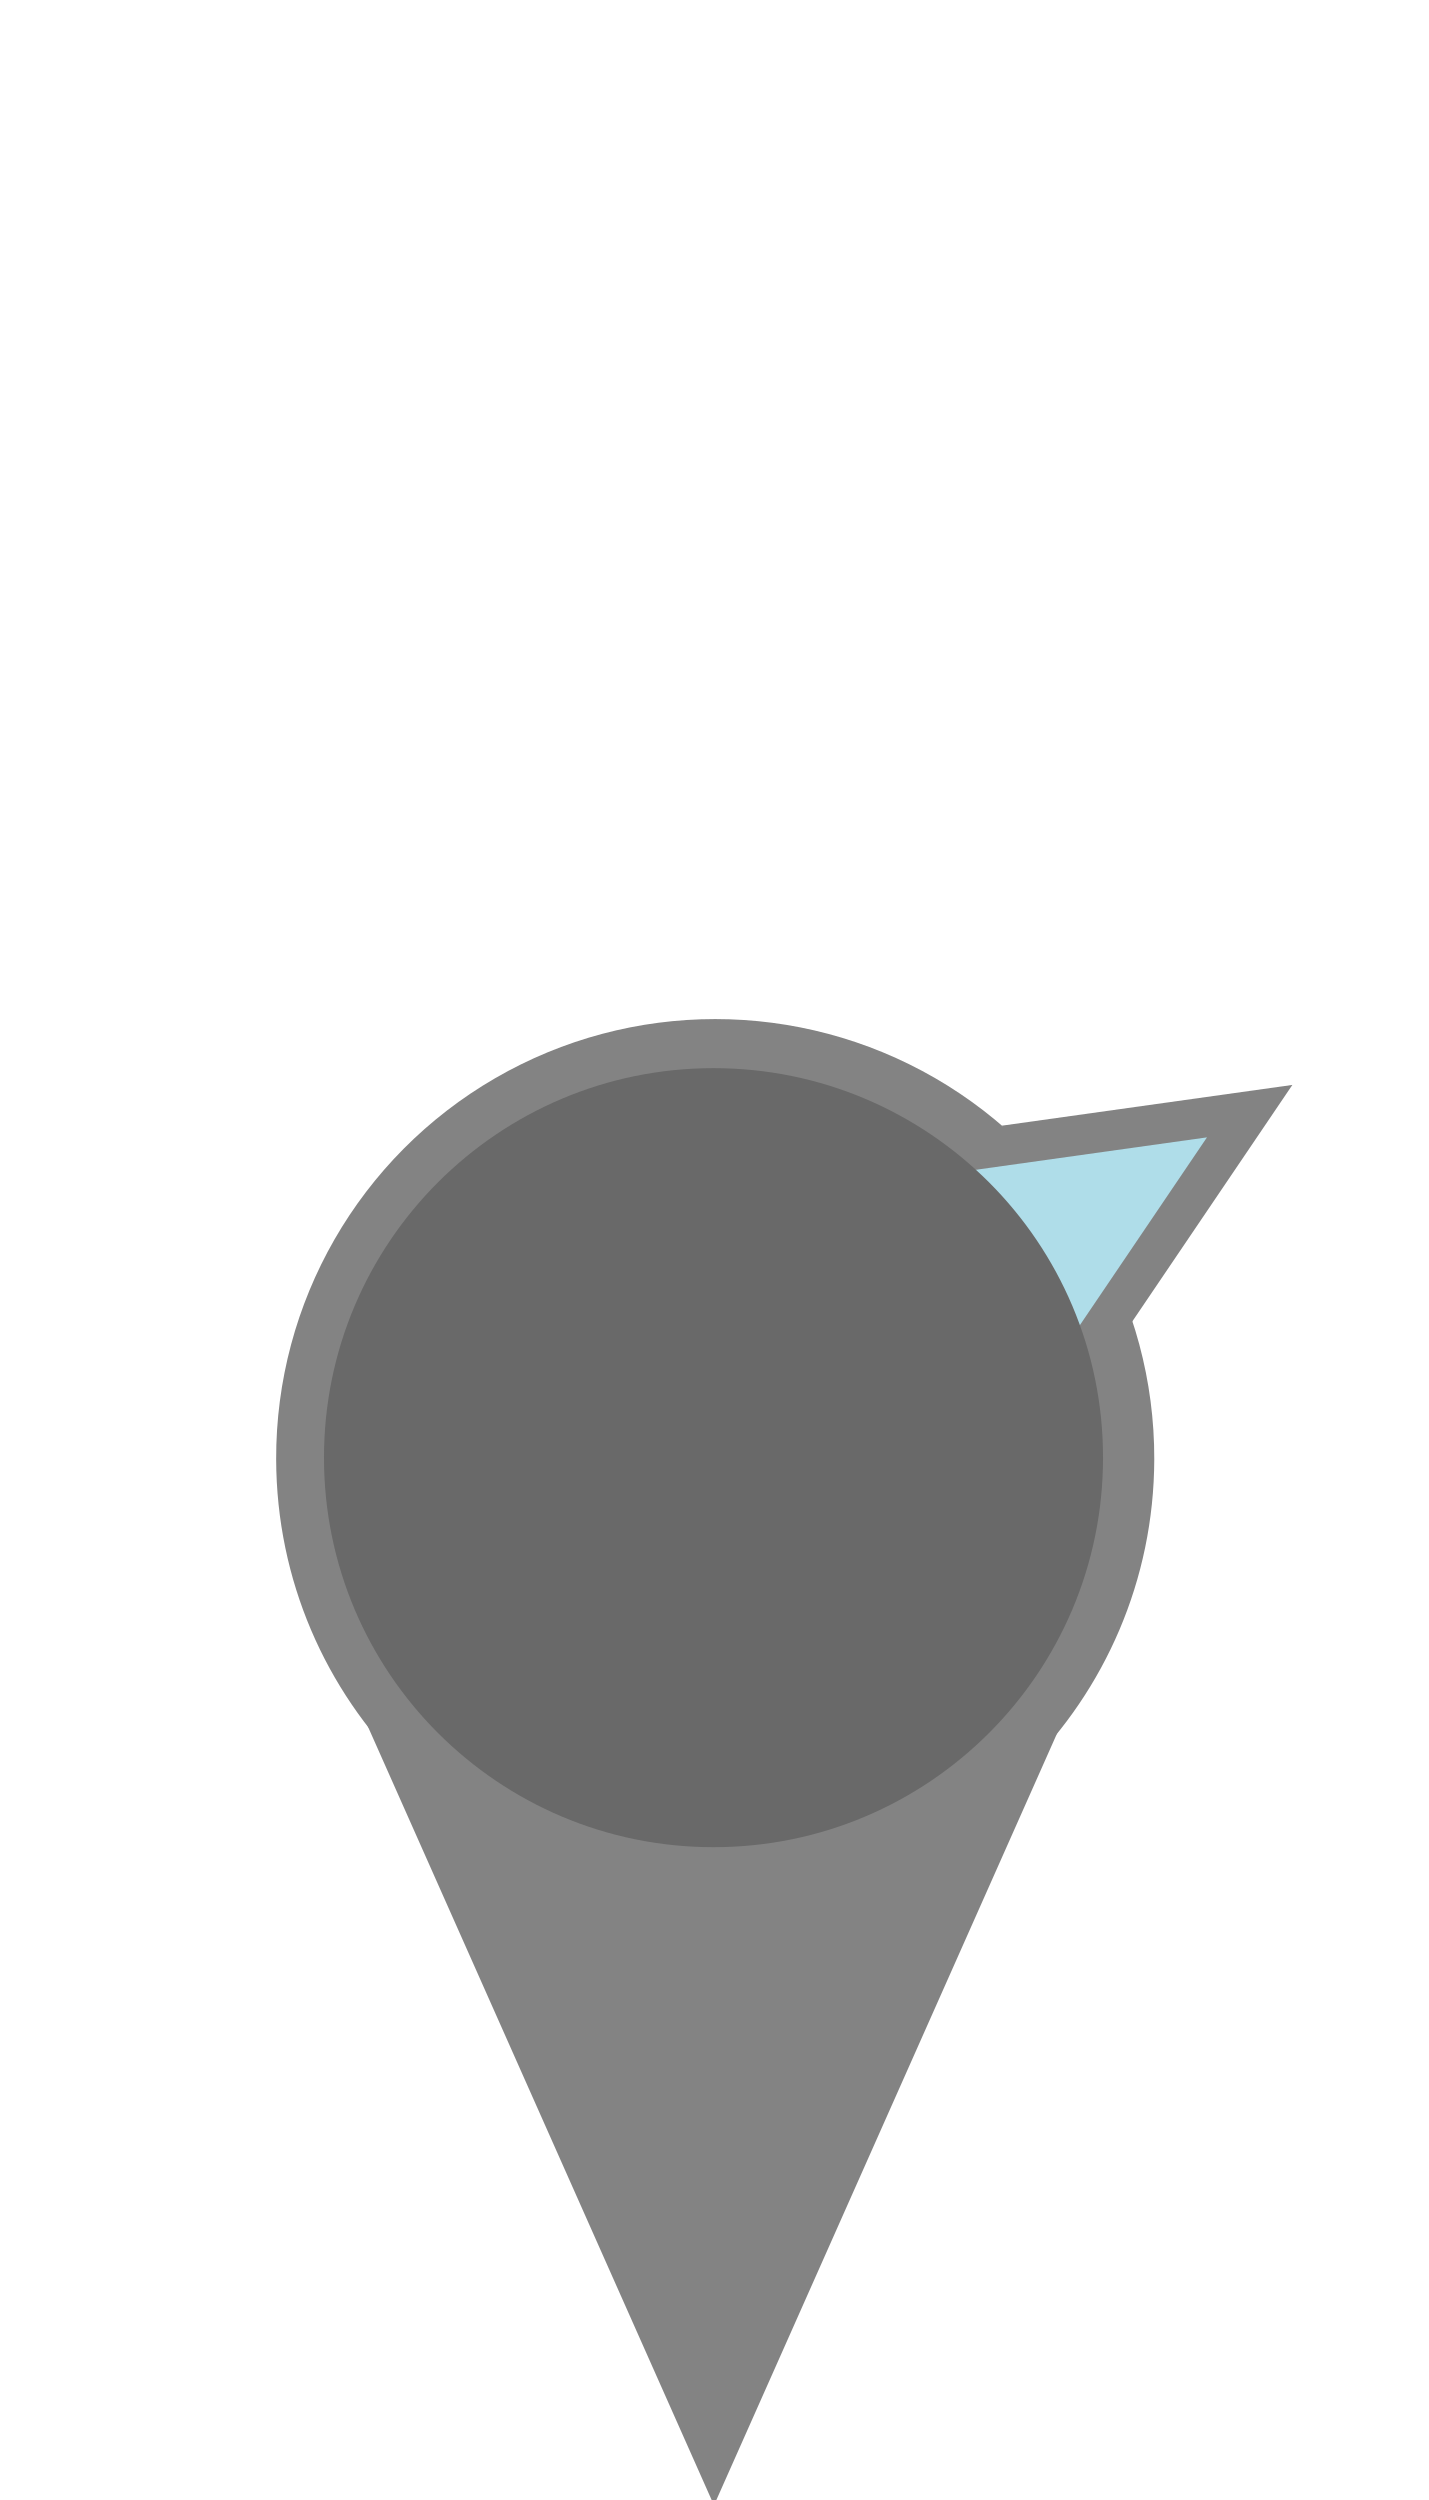
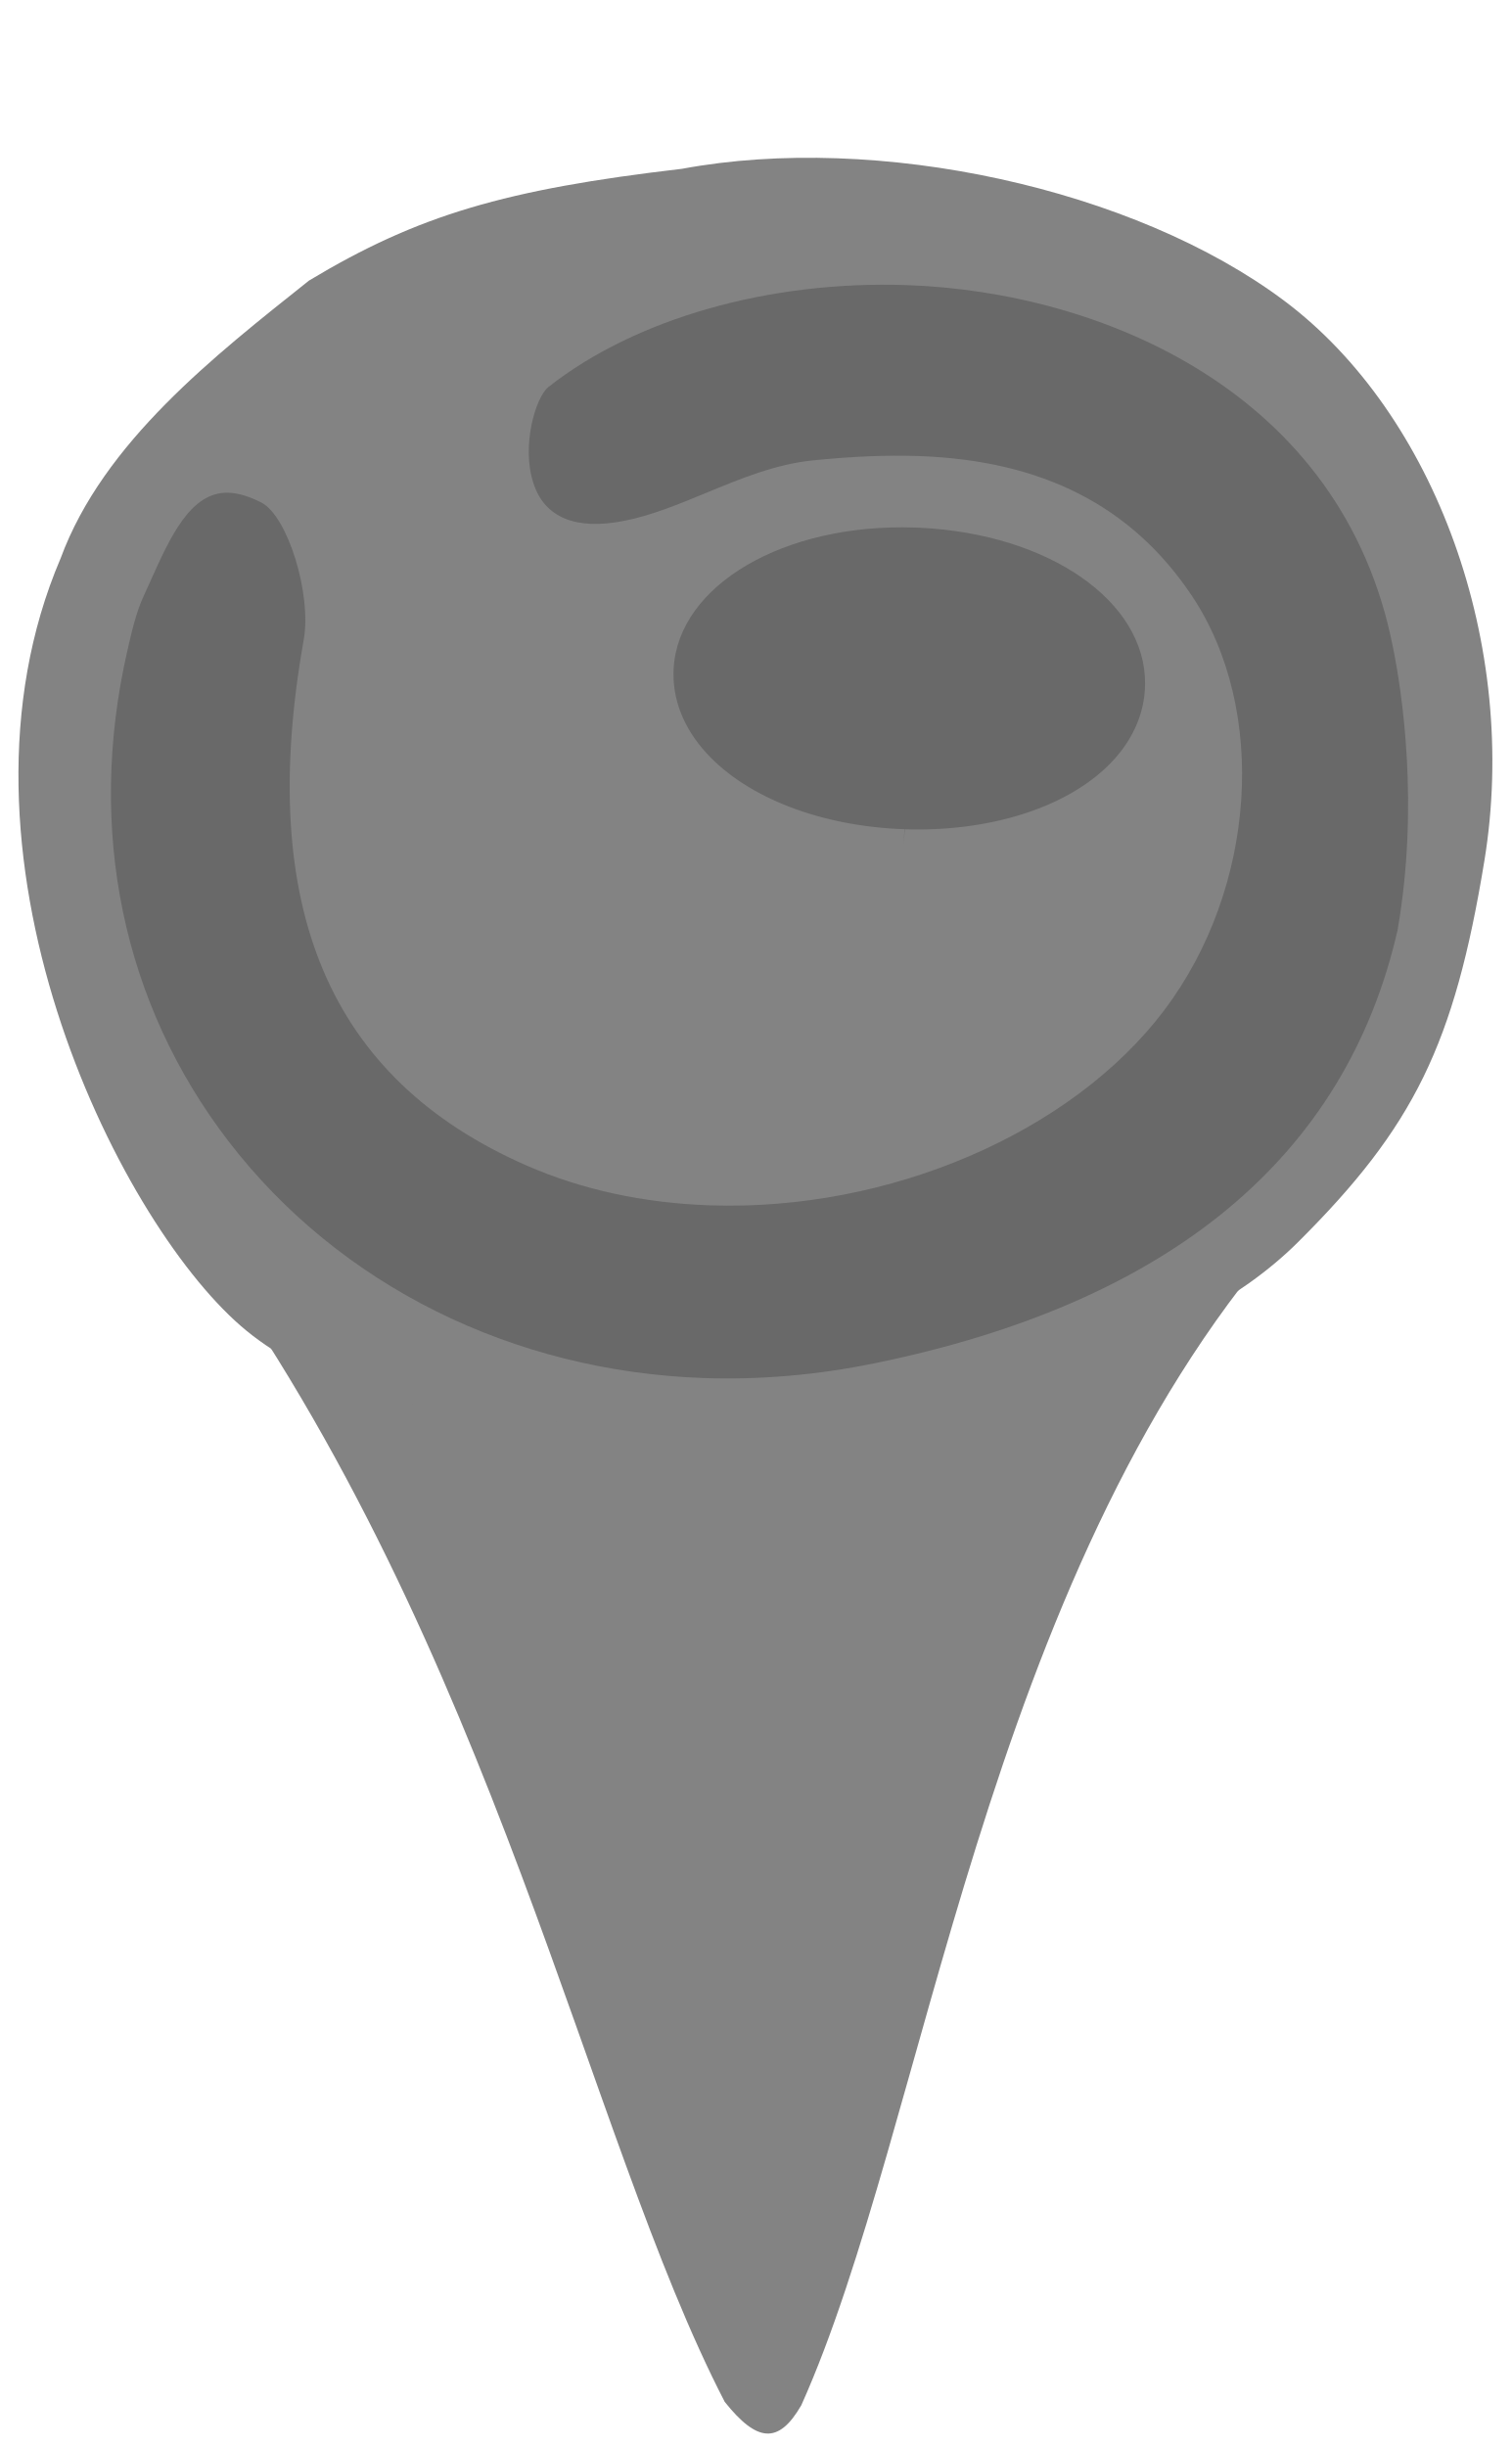
- <svg xmlns="http://www.w3.org/2000/svg" version="1.1" width="400" height="700" id="svg2">
-   <defs id="defs4" />
-   <path d="m 323.195,408.628 a 122.936,122.936 0 0 1 -245.871,0 122.936,122.936 0 1 1 245.871,0 z" id="path3003" style="fill:#838383;fill-opacity:1" />
-   <path d="M 96.734,469.311 199.921,701.483 303.109,469.311 z" id="path3009" style="fill:#838383;fill-opacity:1;stroke:none" />
-   <path d="m 315.817,371.816 46.047,-68.038 -81.359,11.413 z" id="path3014" style="fill:#838383;fill-opacity:1;stroke:none" />
-   <path d="m 291.906,386.497 46.047,-68.038 -81.359,11.413 z" id="path3016" style="fill:#afdde9;fill-opacity:1;stroke:none" />
-   <path d="m 308.848,408.147 a 109.067,109.067 0 0 1 -218.134,0 109.067,109.067 0 1 1 218.134,0 z" id="path3042" style="fill:#696969;fill-opacity:1" />
+ <svg xmlns="http://www.w3.org/2000/svg" version="1.1" width="42" height="68" id="svg3173">
+   <defs id="defs3175" />
+   <g transform="matrix(0.9272804,0,0,0.9272804,1.48293,4.917787)" id="g4033">
+     <path d="m 4.363,31.911 c 8.897,12.229 11.601,26.727 15.761,34.767 0.966,1.208 1.609,1.285 2.295,0.099 C 26.177,58.406 27.882,42.029 36.802,31.786 26.961,37.168 2.164,20.913 4.363,31.911 z" id="path145" style="fill:#838383" />
+     <path d="M 7.661,3.106 C 10.931,1.139 13.554,0.373 18.844,-0.245 24.691,-1.333 32.403,0.338 36.908,3.721 c 4.505,3.383 7.044,10.304 5.985,16.77 -0.903,5.512 -2.118,7.979 -5.589,11.433 -3.514,3.498 -10.189,5.032 -15.485,5.307 C 16.531,37.506 9.368,37.684 5.622,34.436 1.877,31.187 -3.526,20.187 0.218,11.428 1.499,7.951 4.832,5.36 7.661,3.106 z" id="path2993" style="fill:#838383;fill-opacity:1" />
+     <g transform="matrix(0.9554976,0,0,0.9554976,-307.2296,-45.93656)" id="g3800" style="fill:#696969">
+       <g id="g3802" style="fill:#696969">
+         <g id="g3804" style="fill:#696969">
+           <path d="m 363.562,62.833 c -1.579,-8.057 -9.201,-11.158 -15.25,-11.365 -4.31,-0.148 -8.512,1.045 -11.244,3.196 -0.388,0.304 -0.861,1.825 -0.469,3.021 0.353,1.078 1.331,1.476 2.842,1.177 0.861,-0.168 1.694,-0.514 2.58,-0.879 1.07,-0.443 2.177,-0.9 3.338,-1.017 1.241,-0.126 2.326,-0.171 3.313,-0.137 3.891,0.134 6.697,1.566 8.58,4.381 2.396,3.582 2.024,9.17 -0.865,13 -2.908,3.853 -8.64,6.312 -14.258,6.12 -2.088,-0.073 -4.022,-0.494 -5.754,-1.253 -6.188,-2.712 -8.472,-8.105 -6.982,-16.487 0.254,-1.426 -0.503,-3.876 -1.327,-4.301 -0.379,-0.195 -0.726,-0.299 -1.031,-0.309 -1.188,-0.042 -1.831,1.39 -2.452,2.773 -0.069,0.155 -0.138,0.308 -0.207,0.457 -0.243,0.527 -0.382,1.139 -0.517,1.73 -1.282,5.61 -0.147,11.062 3.183,15.392 3.468,4.505 8.9,7.208 14.903,7.415 1.765,0.06 3.571,-0.096 5.364,-0.465 9.253,-1.893 14.767,-6.462 16.396,-13.578 0.686,-3.936 0.136,-7.479 -0.132,-8.821 l -0.011,-0.05 z" id="path3806" style="fill:#696969" />
+         </g>
+         <g id="g3808" style="fill:#696969">
+           <path d="m 354.587,66.577 c 0.777,-0.746 1.192,-1.646 1.199,-2.601 0.018,-2.597 -3.016,-4.701 -7.056,-4.898 l -0.169,-0.006 c -4.093,-0.14 -7.417,1.802 -7.564,4.421 -0.053,0.941 0.302,1.857 1.026,2.65 1.284,1.407 3.606,2.301 6.211,2.39 l -0.016,0.453 0,0 0.027,-0.452 c 2.606,0.087 4.975,-0.645 6.342,-1.957 z" id="path3810" style="fill:#696969" />
+         </g>
+       </g>
+     </g>
+   </g>
</svg>
